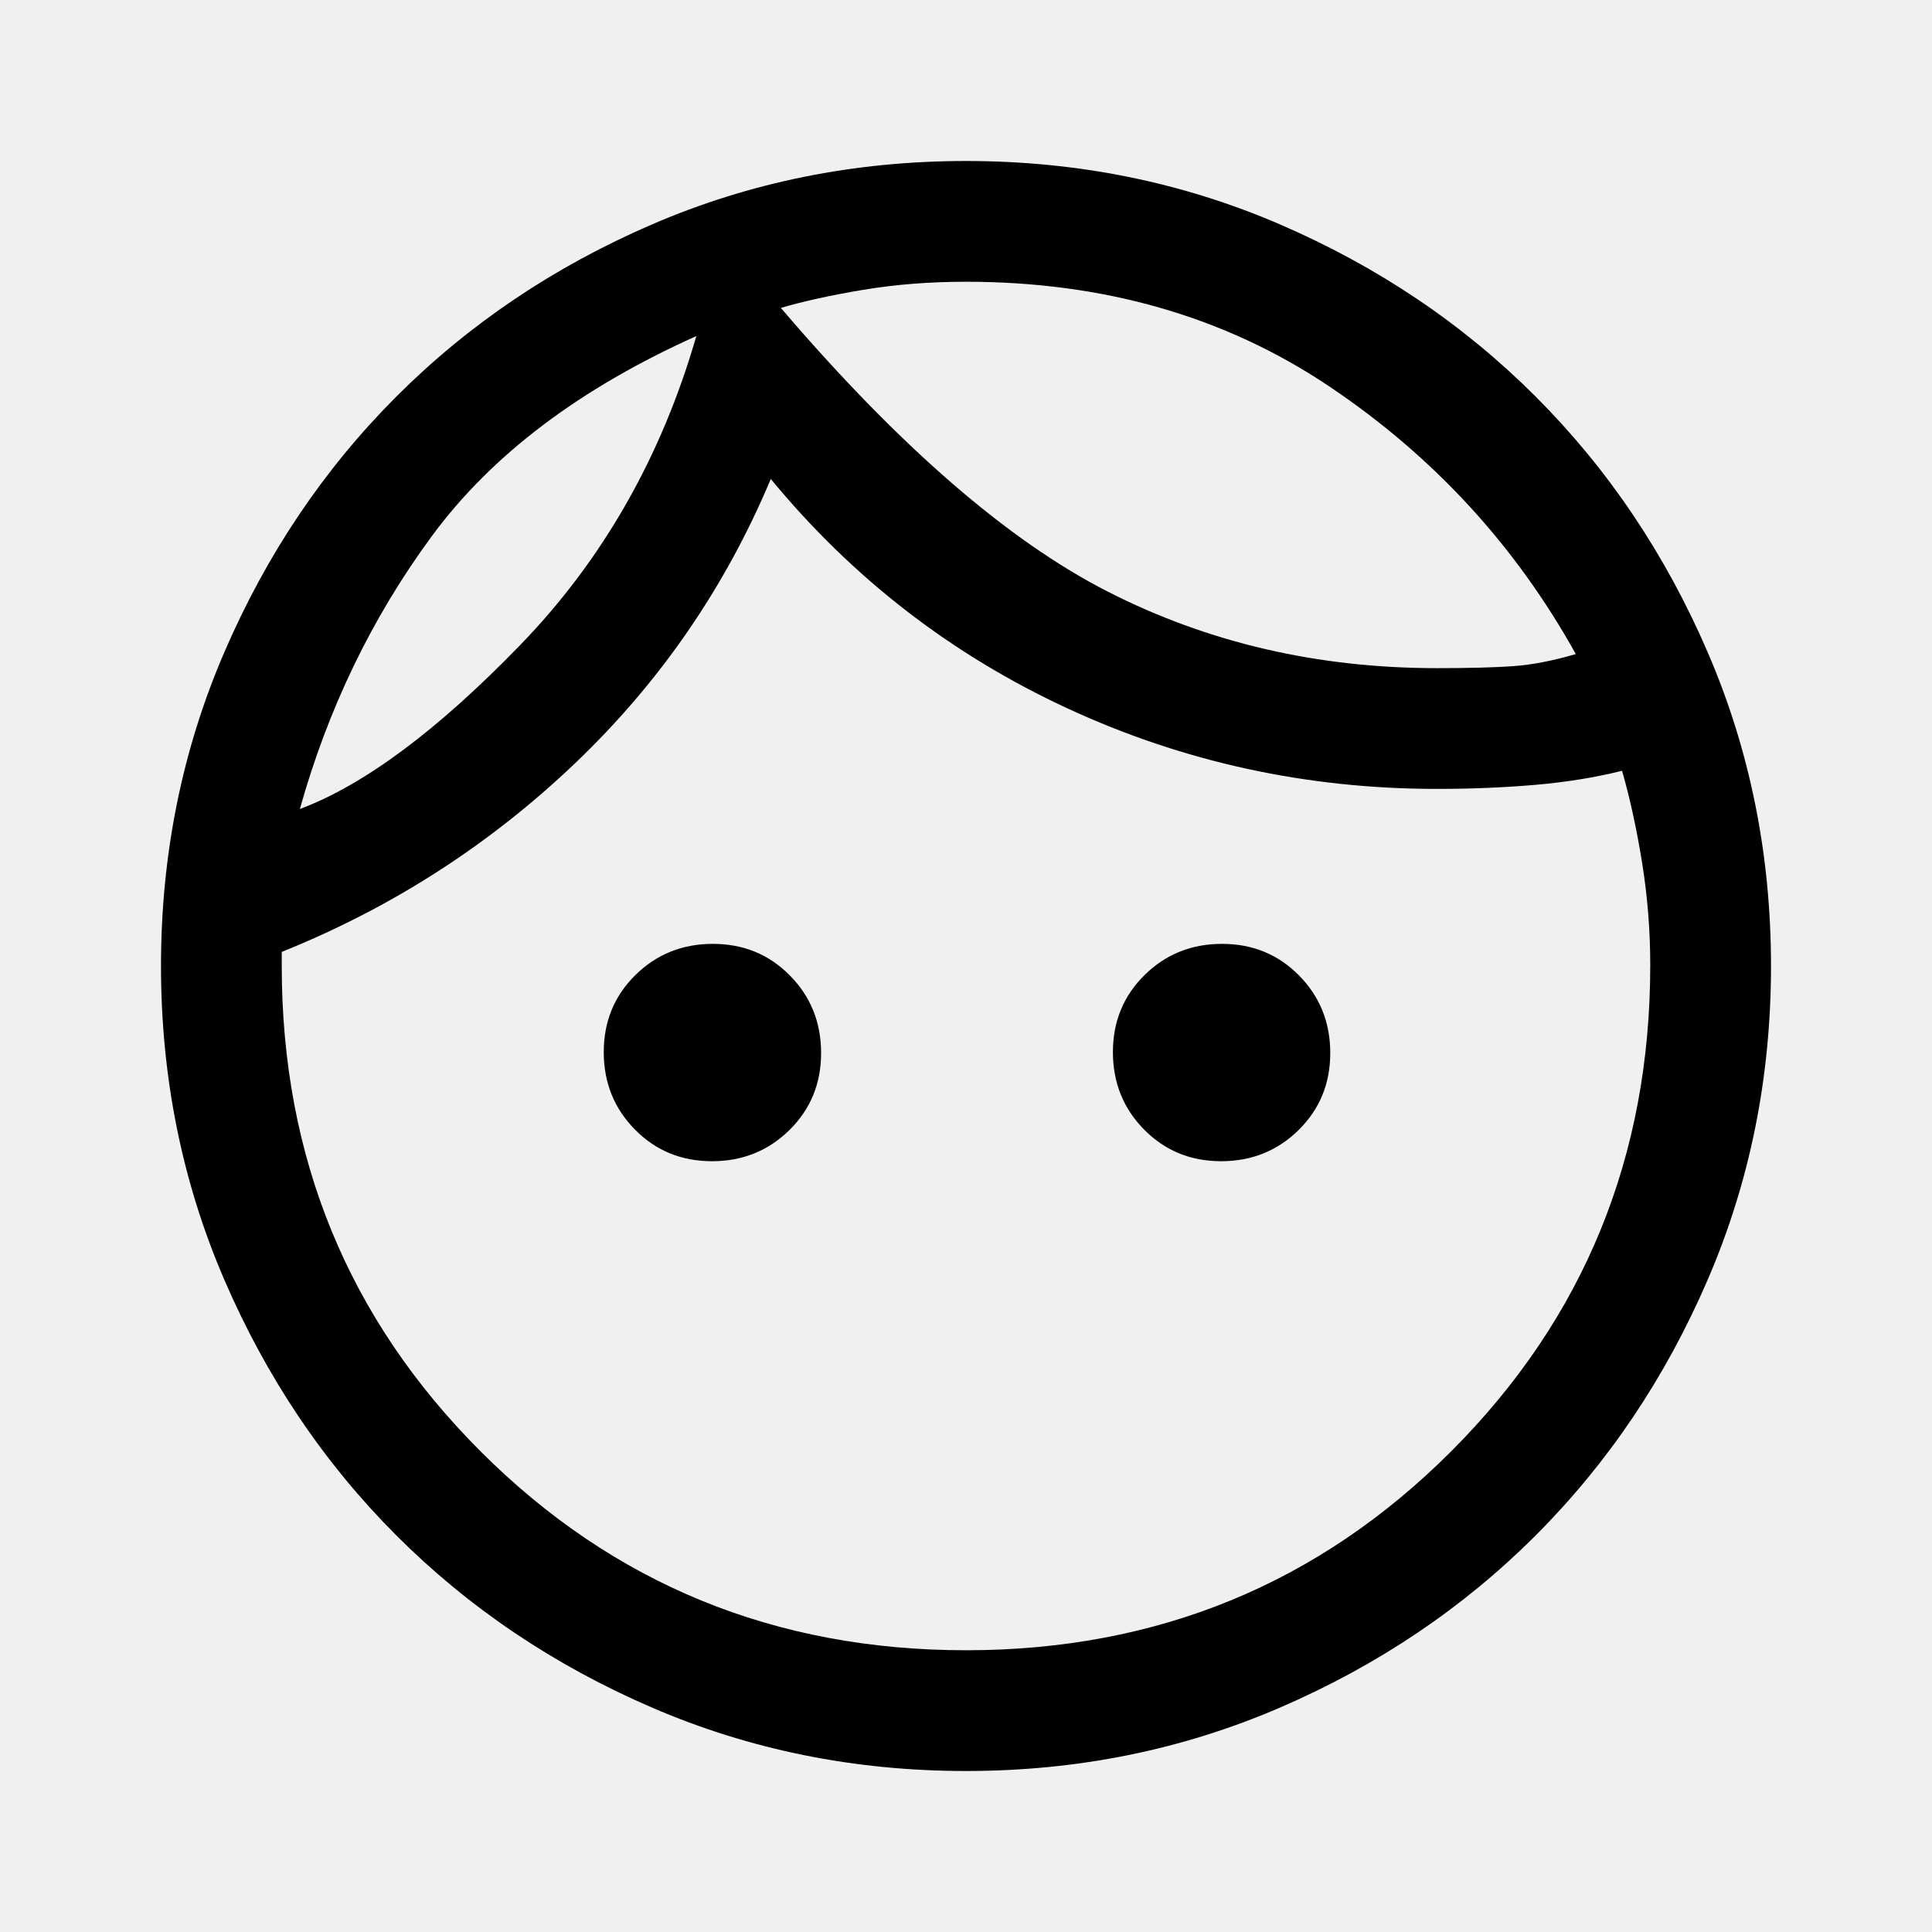
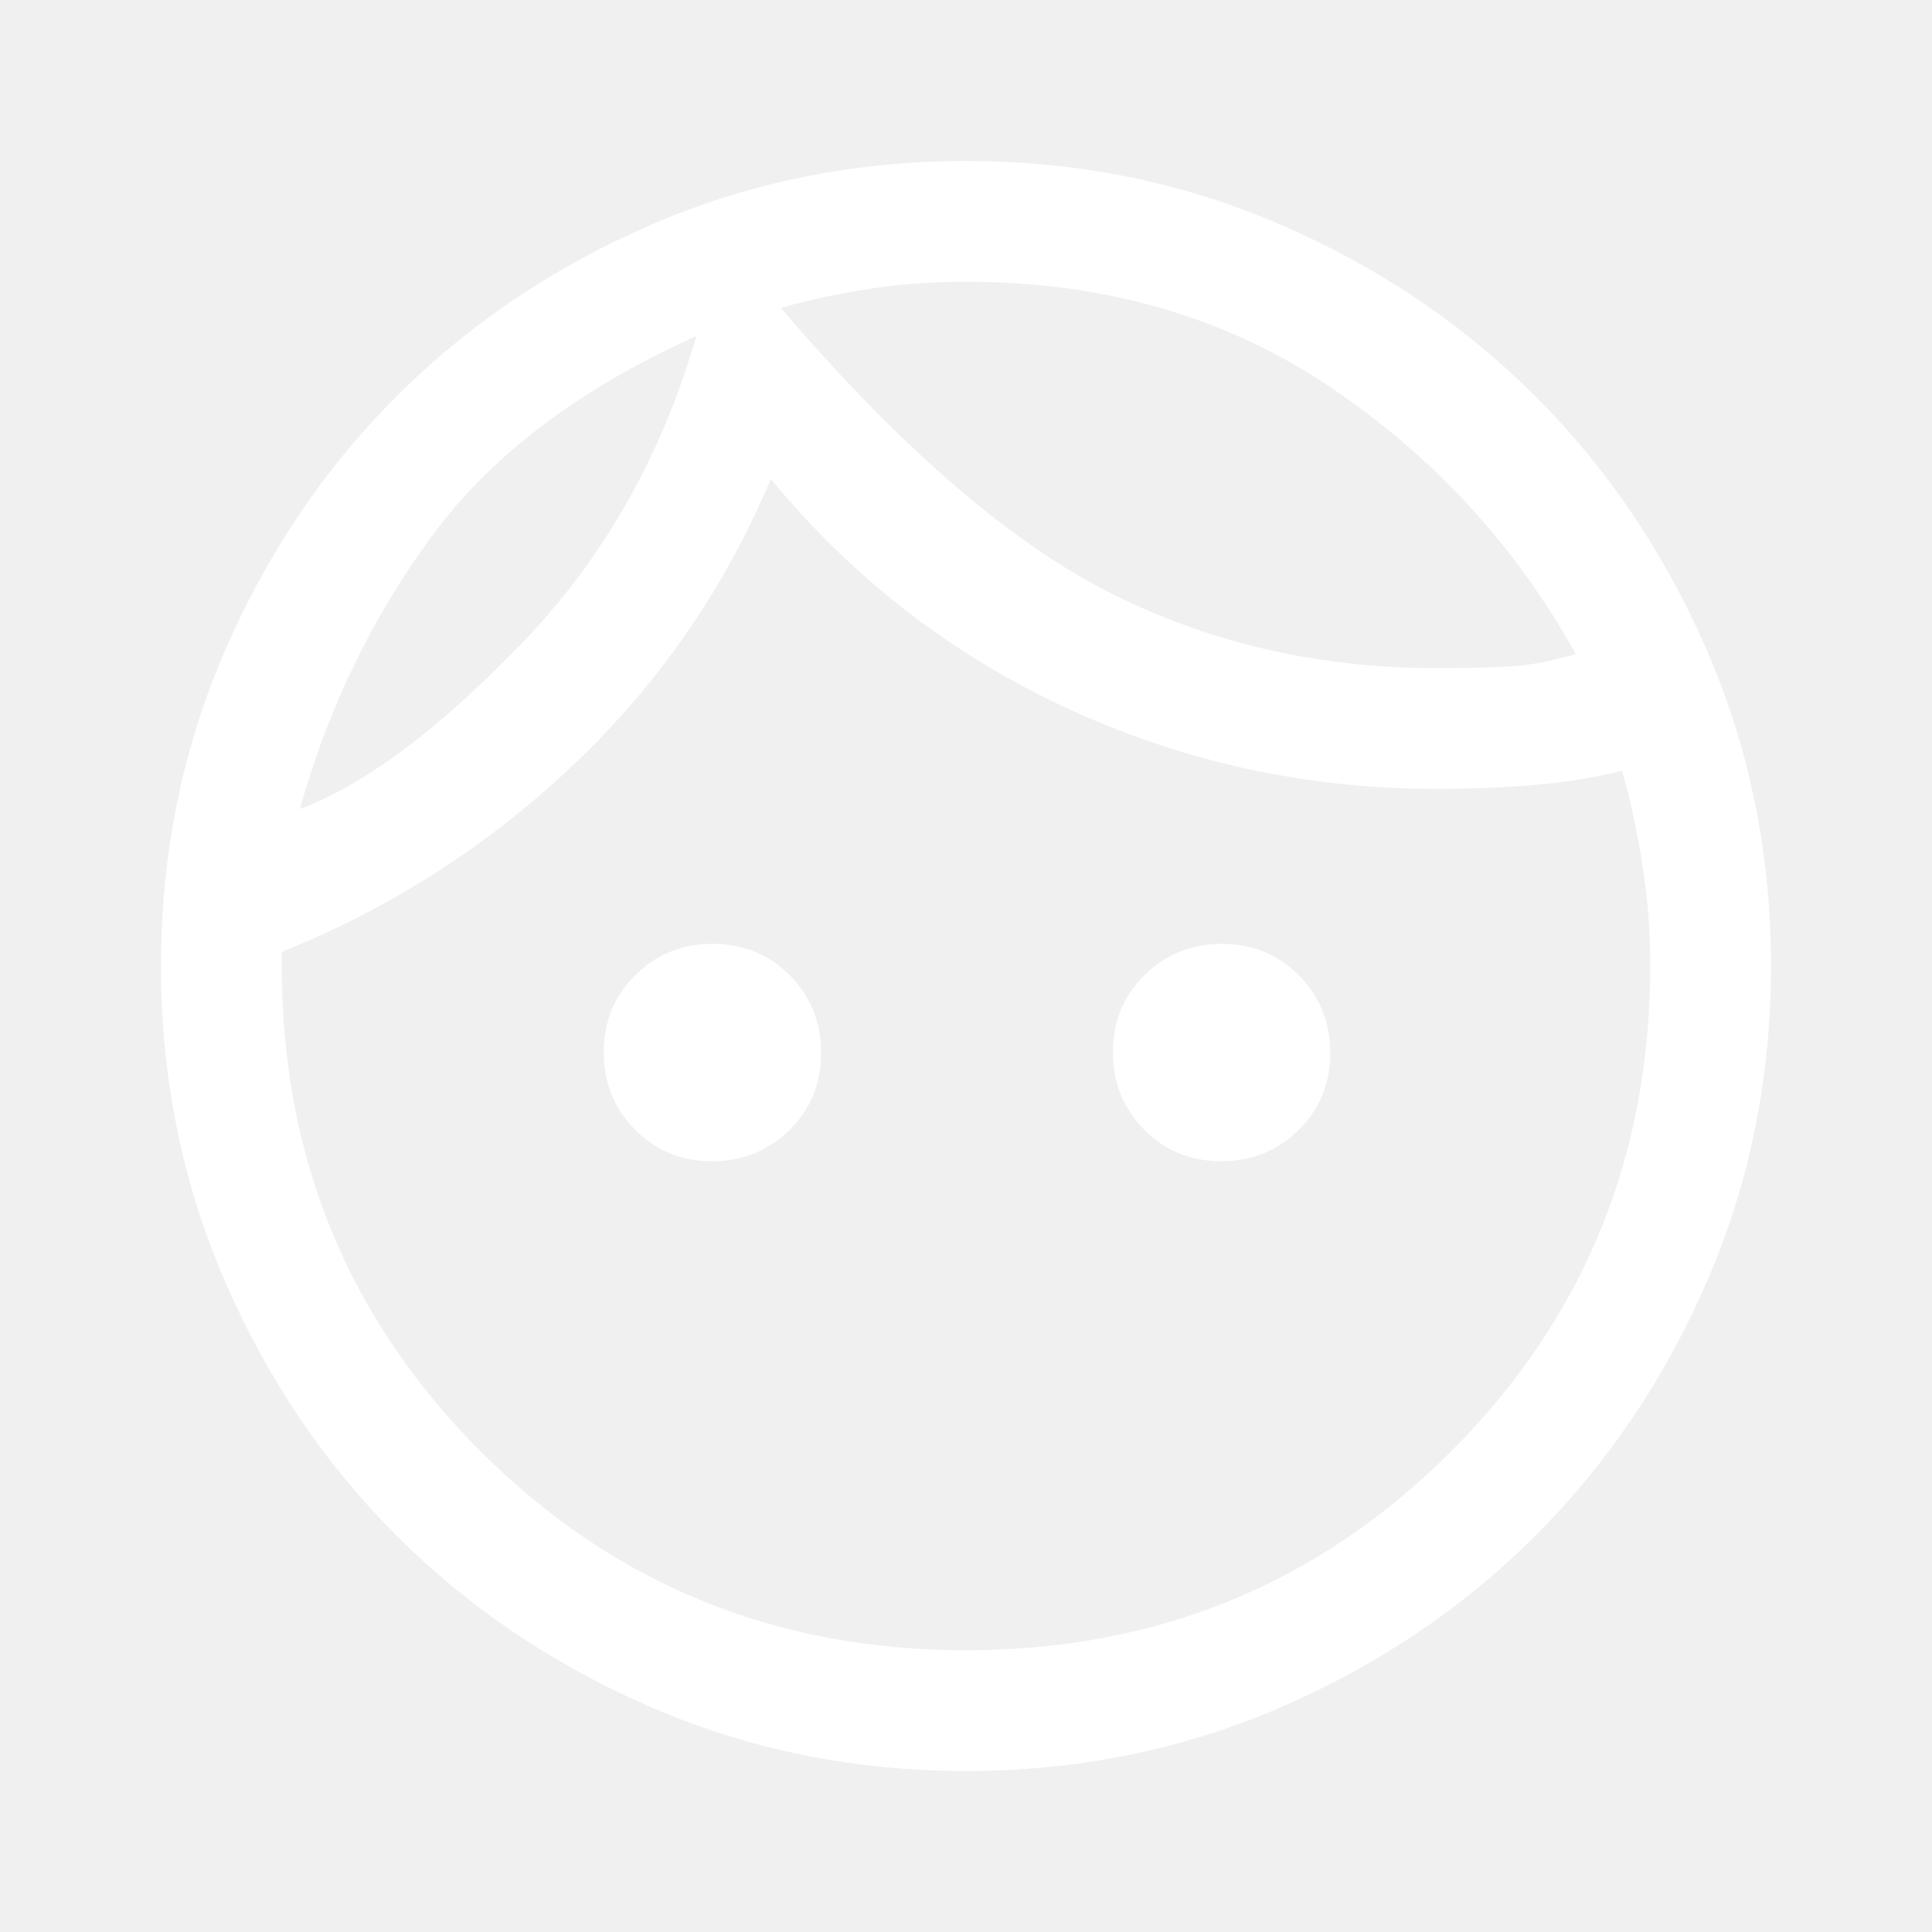
- <svg xmlns="http://www.w3.org/2000/svg" height="48" viewBox="0 96 960 960" width="48">
-   <path d="M353.775 673Q331 673 315.5 657.275q-15.5-15.726-15.5-38.5Q300 596 315.725 580.5q15.726-15.5 38.5-15.5Q377 565 392.5 580.725q15.5 15.726 15.5 38.5Q408 642 392.275 657.5q-15.726 15.5-38.5 15.5Zm253 0Q584 673 568.5 657.275q-15.5-15.726-15.5-38.5Q553 596 568.725 580.5q15.726-15.5 38.5-15.5Q630 565 645.5 580.725q15.5 15.726 15.5 38.5Q661 642 645.275 657.5q-15.726 15.5-38.5 15.5ZM480 916q142.375 0 241.188-98.948Q820 718.105 820 575.535 820 550 816 525q-4-25-10-46-20 5-43.262 7-23.261 2-48.738 2-97.115 0-183.557-40Q444 408 383 334q-34 81-97.5 141.5T140 569v7q0 142.375 98.812 241.188Q337.625 916 480 916Zm0 60q-83 0-156-31.5T197 859q-54-54-85.5-127T80 576q0-83 31.5-156T197 293q54-54 127-85.5T480 176q83 0 156 31.5T763 293q54 54 85.5 127T880 576q0 83-31.5 156T763 859q-54 54-127 85.5T480 976Zm-92-727q88 103 162.5 141T714 428q24 0 38-1t31-6q-45-81-122.5-133T480 236q-27 0-51 4t-41 9ZM149 498q48-18 109.5-81.5T346 263q-87 39-131.5 99.5T149 498Zm239-249Zm-42 14Z" />
+ <svg xmlns="http://www.w3.org/2000/svg" width="48" height="48" viewBox="0 0 48 48" fill="none">
+   <path d="M17.689 28.85C16.93 28.85 16.292 28.588 15.775 28.064C15.258 27.54 15 26.898 15 26.139C15 25.38 15.262 24.742 15.786 24.225C16.311 23.708 16.952 23.45 17.711 23.45C18.47 23.45 19.108 23.712 19.625 24.236C20.142 24.76 20.4 25.402 20.4 26.161C20.4 26.92 20.138 27.558 19.614 28.075C19.09 28.592 18.448 28.85 17.689 28.85ZM30.339 28.85C29.58 28.85 28.942 28.588 28.425 28.064C27.908 27.54 27.65 26.898 27.65 26.139C27.65 25.38 27.912 24.742 28.436 24.225C28.96 23.708 29.602 23.45 30.361 23.45C31.12 23.45 31.758 23.712 32.275 24.236C32.792 24.76 33.05 25.402 33.05 26.161C33.05 26.92 32.788 27.558 32.264 28.075C31.74 28.592 31.098 28.85 30.339 28.85ZM24 41C28.746 41 32.766 39.351 36.059 36.053C39.353 32.754 41 28.729 41 23.977C41 23.126 40.933 22.283 40.8 21.45C40.667 20.617 40.5 19.85 40.3 19.15C39.633 19.317 38.912 19.433 38.137 19.5C37.361 19.567 36.549 19.6 35.7 19.6C32.463 19.6 29.404 18.933 26.522 17.6C23.641 16.267 21.183 14.367 19.15 11.9C18.017 14.6 16.392 16.958 14.275 18.975C12.158 20.992 9.733 22.55 7 23.65V24C7 28.746 8.647 32.766 11.941 36.059C15.234 39.353 19.254 41 24 41ZM24 44C21.233 44 18.633 43.475 16.2 42.425C13.767 41.375 11.65 39.95 9.85 38.15C8.05 36.35 6.625 34.233 5.575 31.8C4.525 29.367 4 26.767 4 24C4 21.233 4.525 18.633 5.575 16.2C6.625 13.767 8.05 11.65 9.85 9.85C11.65 8.05 13.767 6.625 16.2 5.575C18.633 4.525 21.233 4 24 4C26.767 4 29.367 4.525 31.8 5.575C34.233 6.625 36.35 8.05 38.15 9.85C39.95 11.65 41.375 13.767 42.425 16.2C43.475 18.633 44 21.233 44 24C44 26.767 43.475 29.367 42.425 31.8C41.375 34.233 39.95 36.35 38.15 38.15C36.35 39.95 34.233 41.375 31.8 42.425C29.367 43.475 26.767 44 24 44ZM19.4 7.65C22.333 11.083 25.042 13.433 27.525 14.7C30.008 15.967 32.733 16.6 35.7 16.6C36.5 16.6 37.133 16.583 37.6 16.55C38.067 16.517 38.583 16.417 39.15 16.25C37.65 13.55 35.608 11.333 33.025 9.6C30.442 7.867 27.433 7 24 7C23.1 7 22.25 7.067 21.45 7.2C20.65 7.333 19.967 7.483 19.4 7.65ZM7.45 20.1C9.05 19.5 10.875 18.142 12.925 16.025C14.975 13.908 16.433 11.35 17.3 8.35C14.4 9.65 12.208 11.308 10.725 13.325C9.242 15.342 8.15 17.6 7.45 20.1Z" fill="white" />
</svg>
